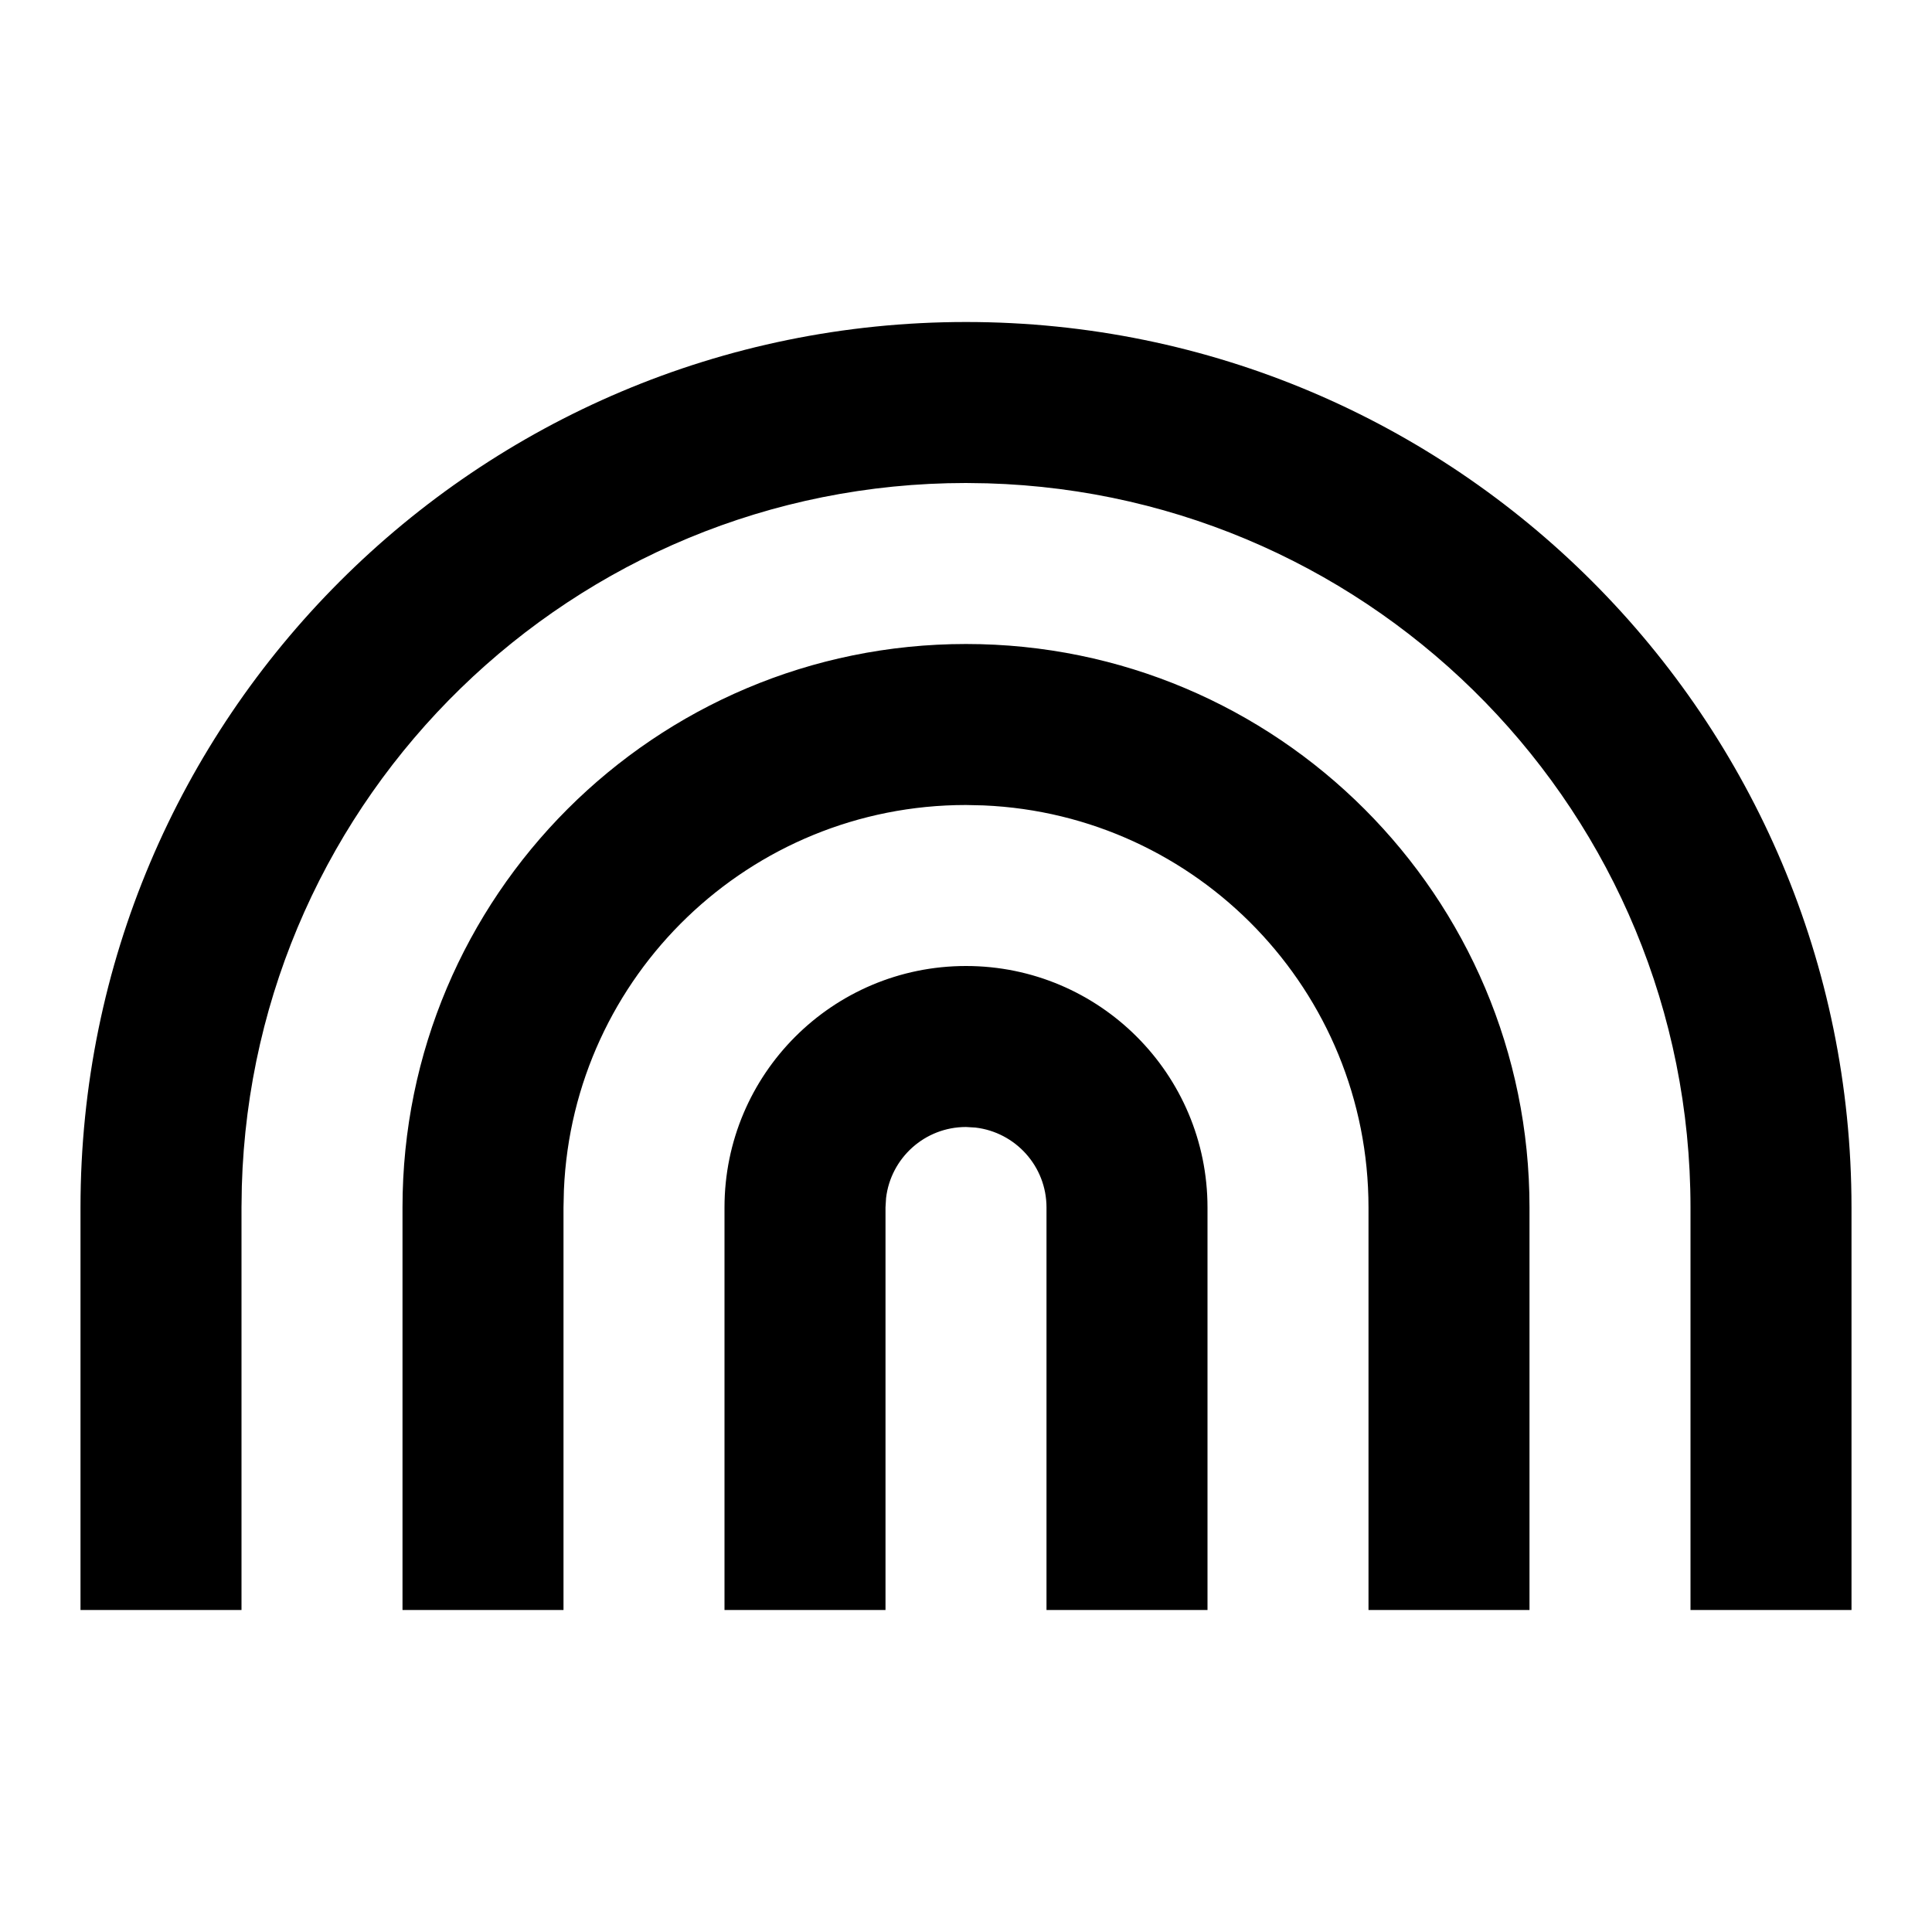
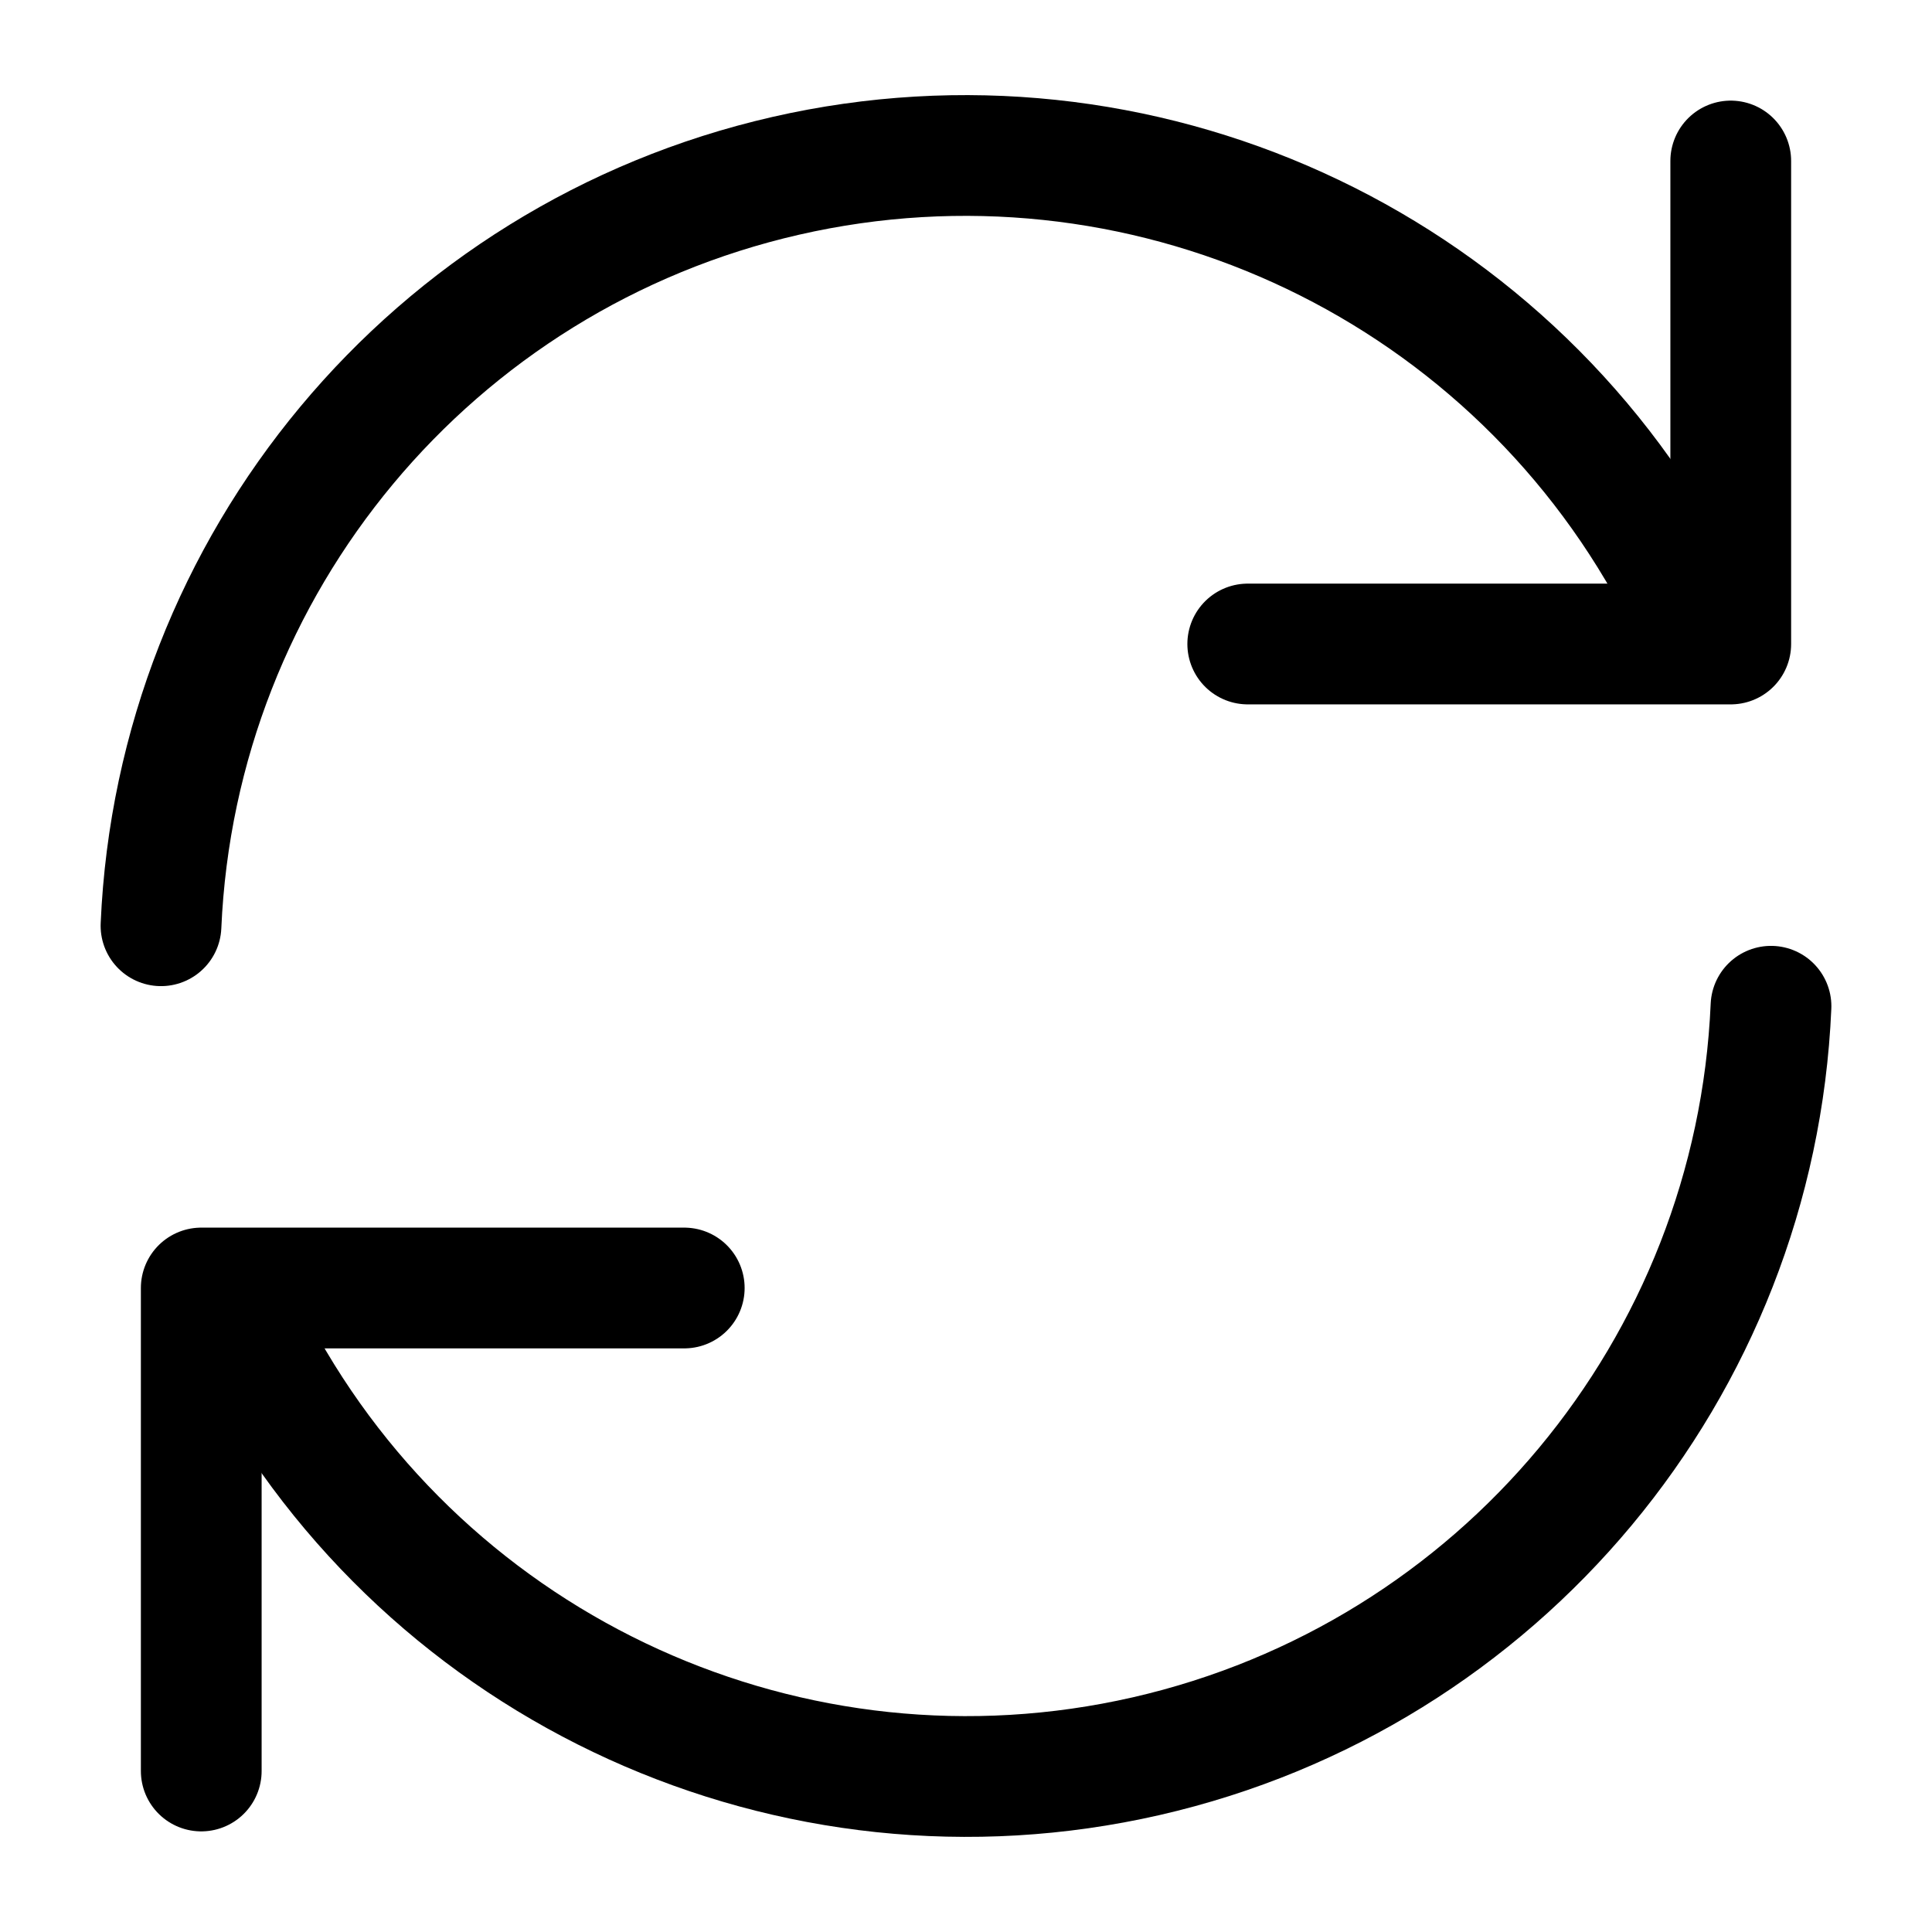
- <svg xmlns="http://www.w3.org/2000/svg" viewBox="0 0 24 24" fill="currentColor">
-   <path d="M12 4C18.075 4 23 8.925 23 15V20H21V15C21 10.118 17.113 6.144 12.265 6.004L12 6C7.118 6 3.144 9.887 3.004 14.735L3 15V20H1V15C1 8.925 5.925 4 12 4ZM12 8C15.866 8 19 11.134 19 15V20H17V15C17 12.311 14.878 10.118 12.217 10.005L12 10C9.311 10 7.118 12.122 7.005 14.783L7 15V20H5V15C5 11.134 8.134 8 12 8ZM12 12C13.657 12 15 13.343 15 15V20H13V15C13 14.487 12.614 14.065 12.117 14.007L12 14C11.487 14 11.065 14.386 11.007 14.883L11 15V20H9V15C9 13.343 10.343 12 12 12Z" />
+ <svg xmlns="http://www.w3.org/2000/svg" width="32" height="32" viewBox="0 0 24 24" fill="none" stroke="currentColor" stroke-width="1.5" stroke-linecap="round" stroke-linejoin="round">
+   <path d="M21.5,2v6h-6" />
+   <path d="M2.5,22v-6h6" />
+   <path d="M2,11.5a10,10,0,0,1,18.8,-4.3" />
+   <path d="M22,12.5a10,10,0,0,1,-18.8,4.3" />
</svg>
